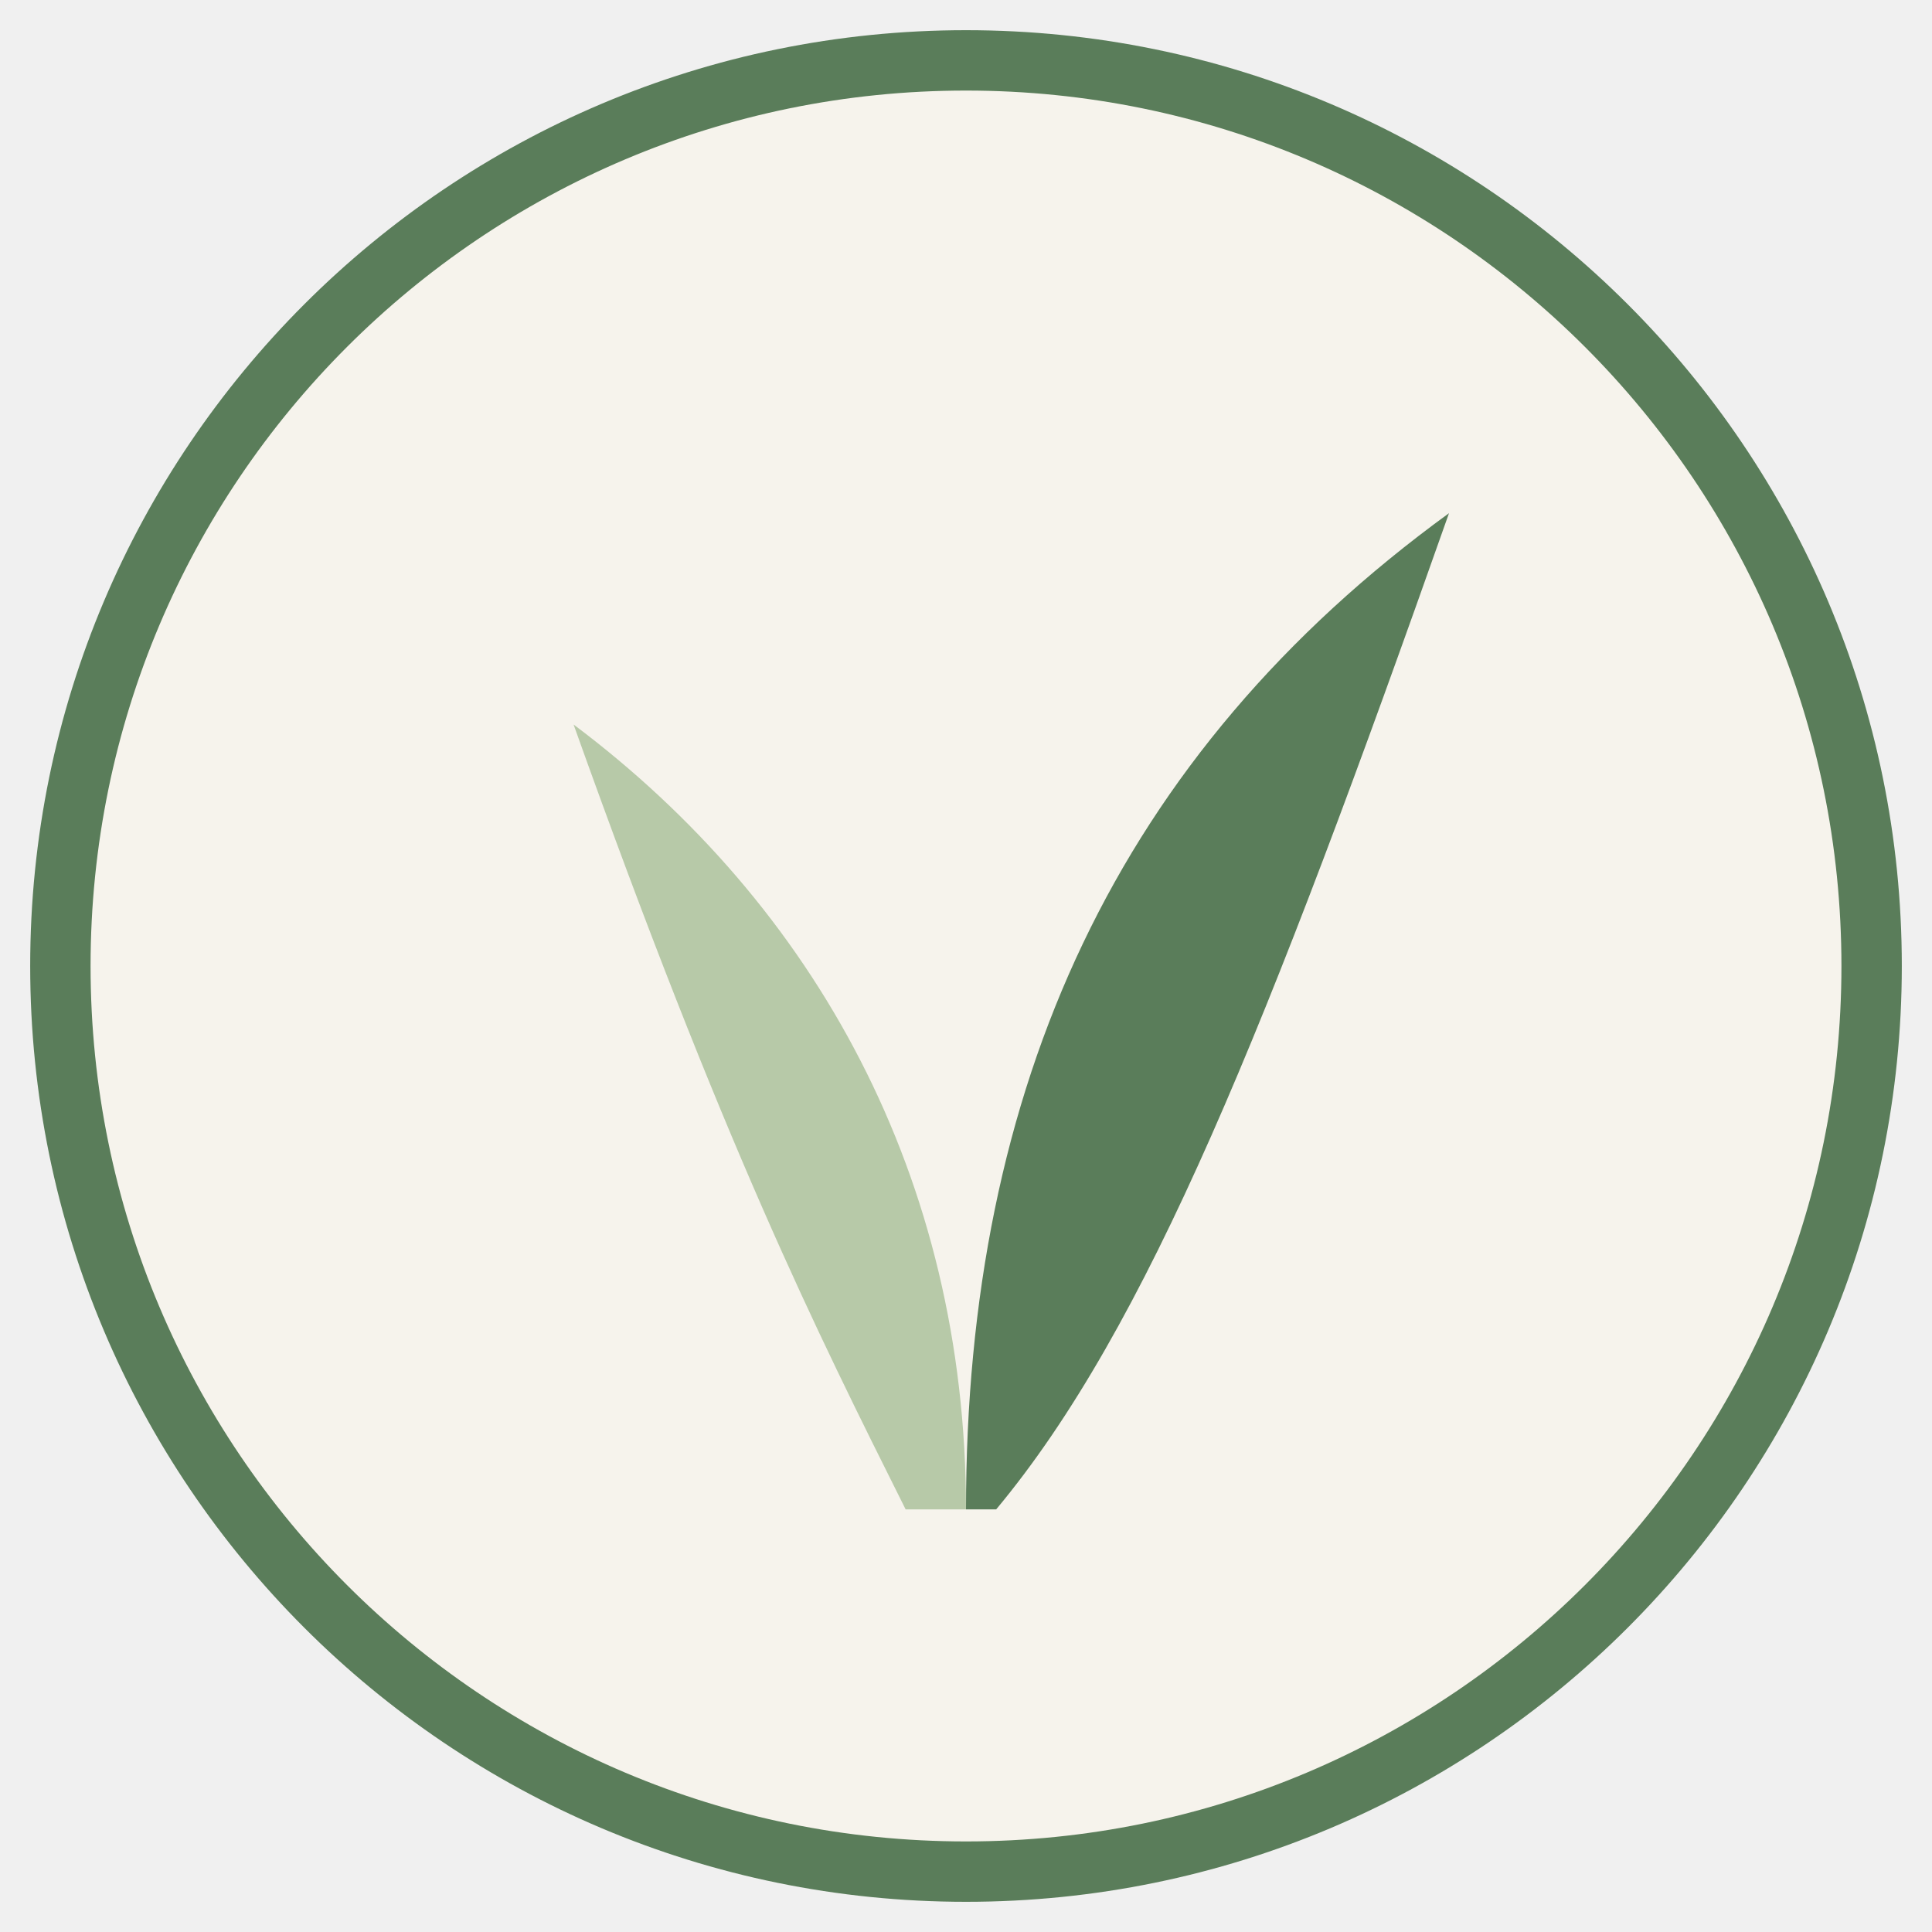
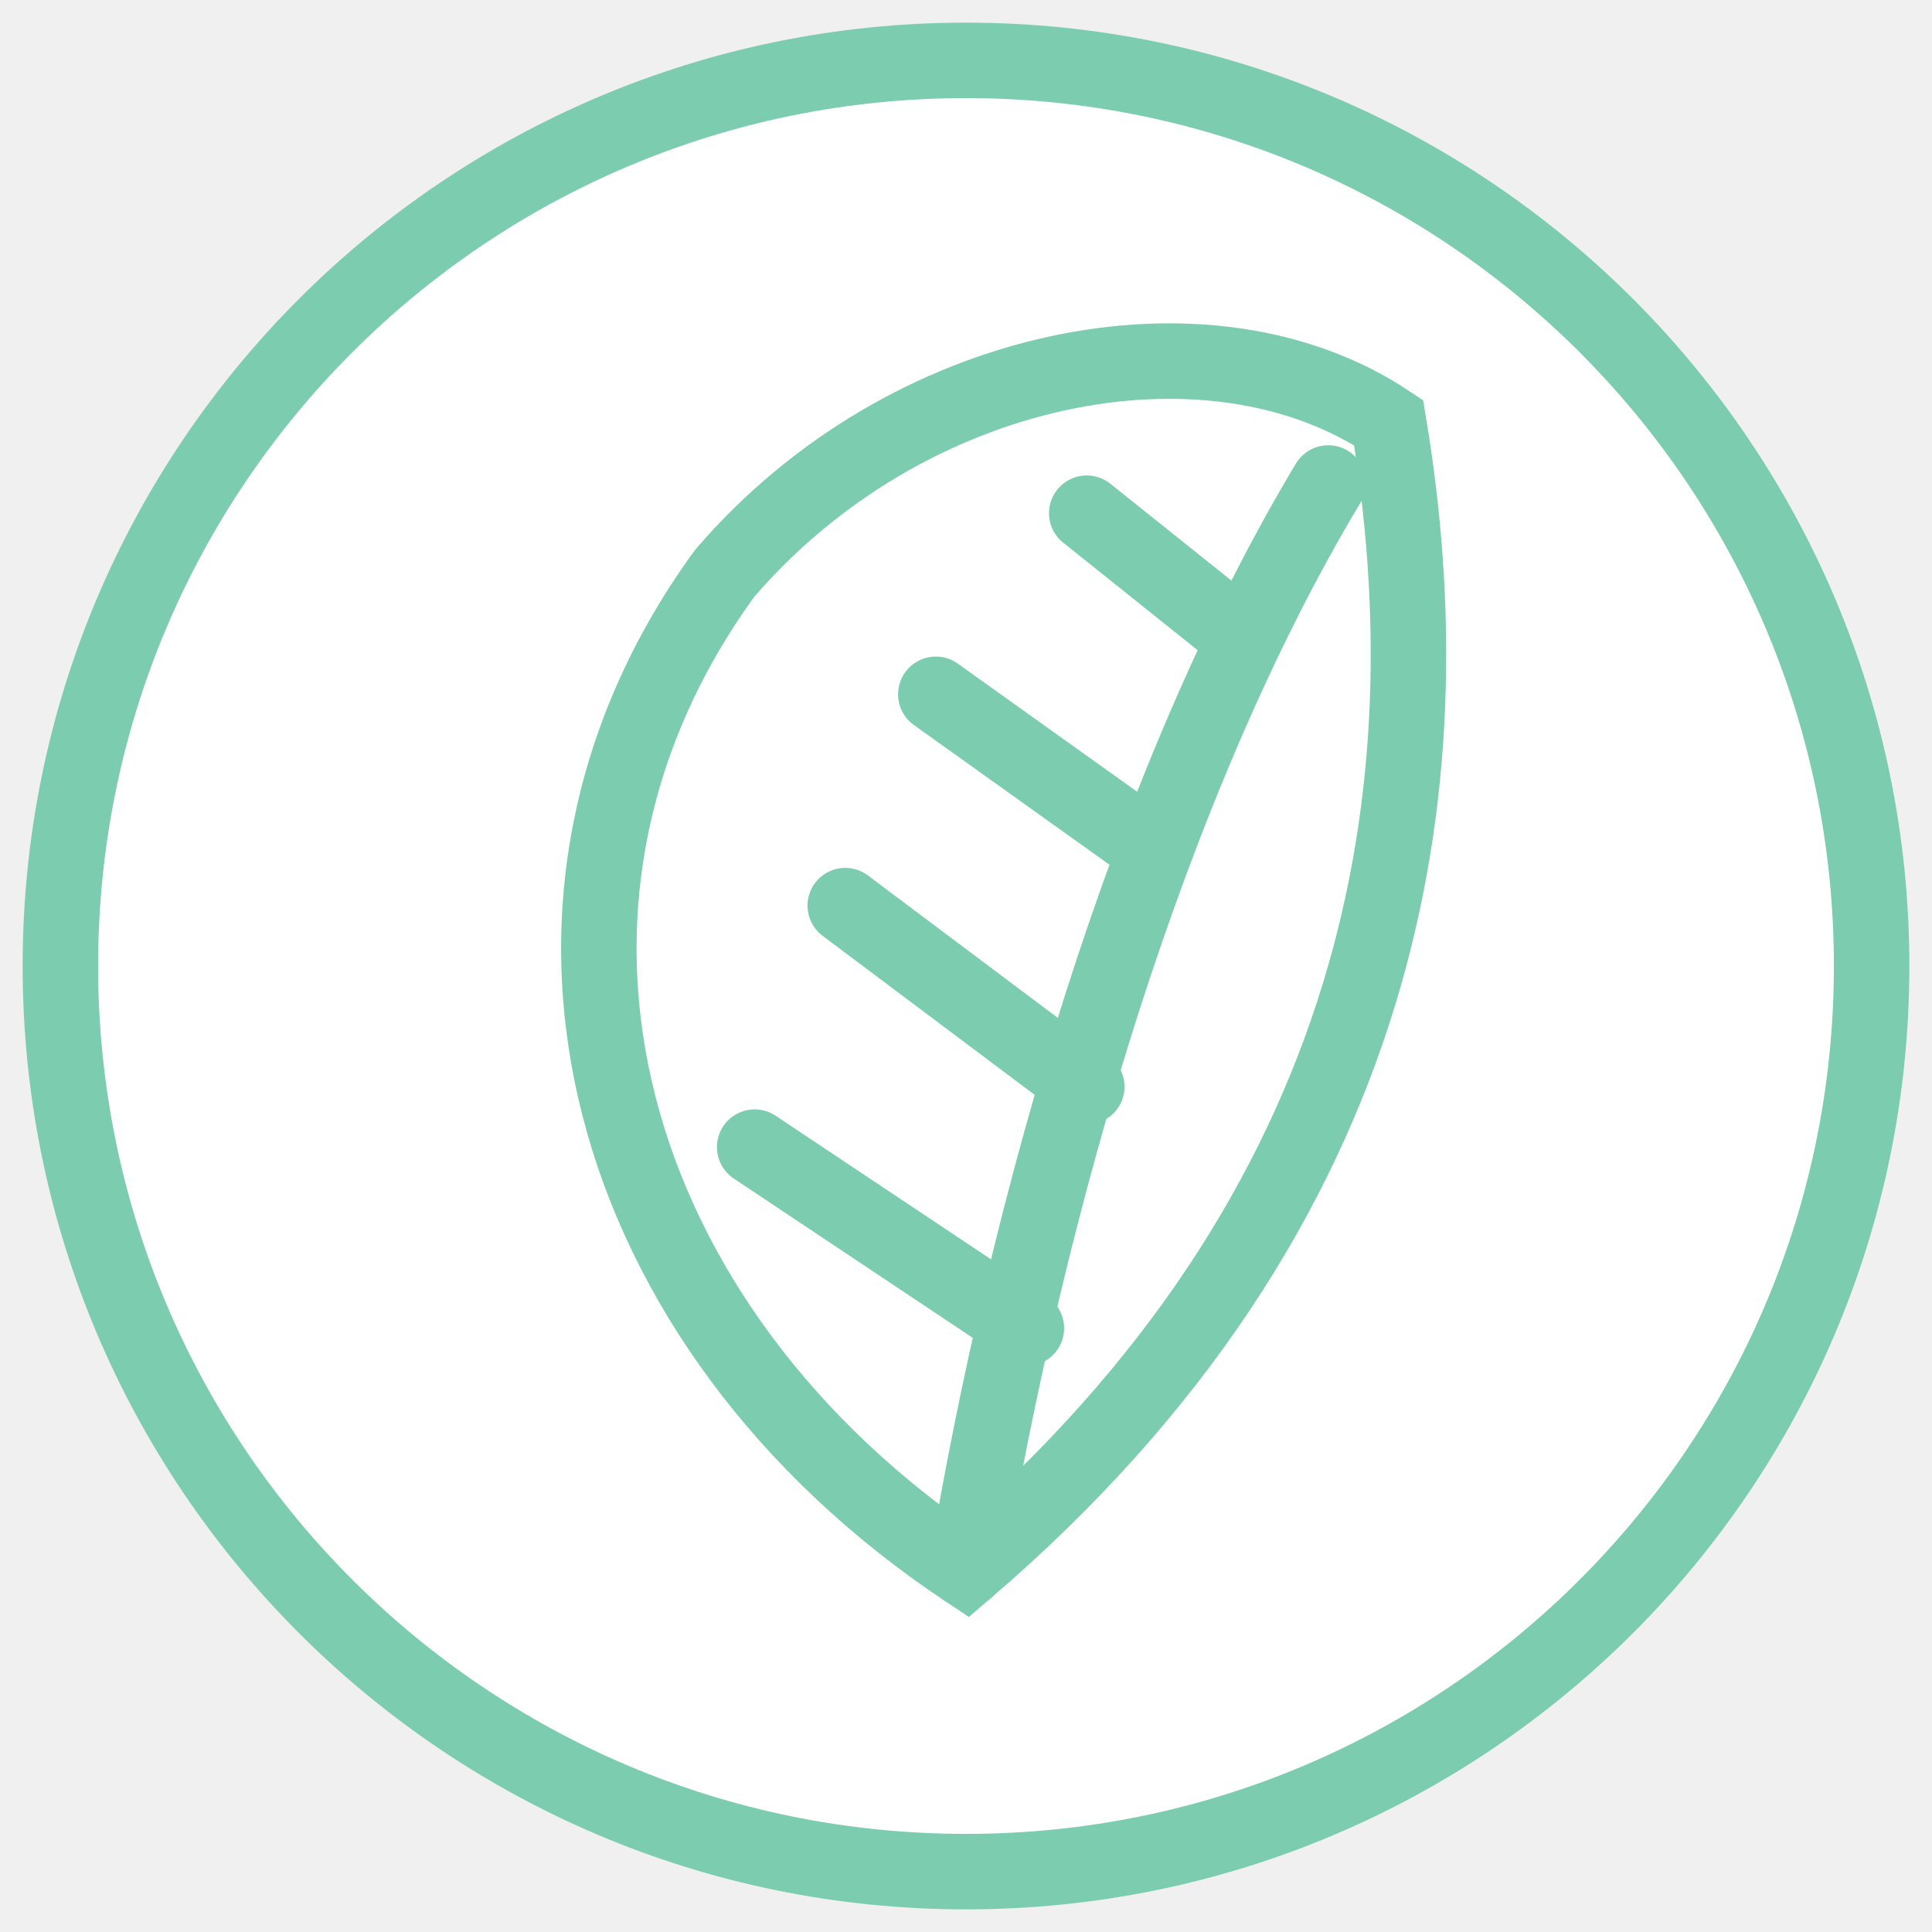
<svg xmlns="http://www.w3.org/2000/svg" viewBox="0 0 64 64">
-   <circle cx="32" cy="32" r="30" fill="#f6f3ec" stroke="#5a7d5a" stroke-width="2" />
-   <path d="M32 50 C32 36 37 25 48 17 C42 34 38 44 33 50 Z" fill="#5a7d5a" />
-   <path d="M32 50 C32 39 27 30 19 24 C24 38 27 44 30 50 Z" fill="#b7c9a8" />
+   <circle cx="32" cy="32" r="30" fill="#ffffff" stroke="#7cccaf" stroke-width="2.5" />
+   <g fill="none" stroke="#7cccaf" stroke-width="2.5" stroke-linecap="round">
+     <path d="M32 52 C20 44 16 30 24 19 C30 12 40 10 46 14 C48 26 46 40 32 52 Z" />
+     <path d="M32 52 C34 40 38 26 44 16" />
+     <path d="M34 44 L25 38" />
+     <path d="M36 36 L28 30" />
+     <path d="M38 28 L31 23" />
+     <path d="M41 21 L36 17" />
+   </g>
</svg>
